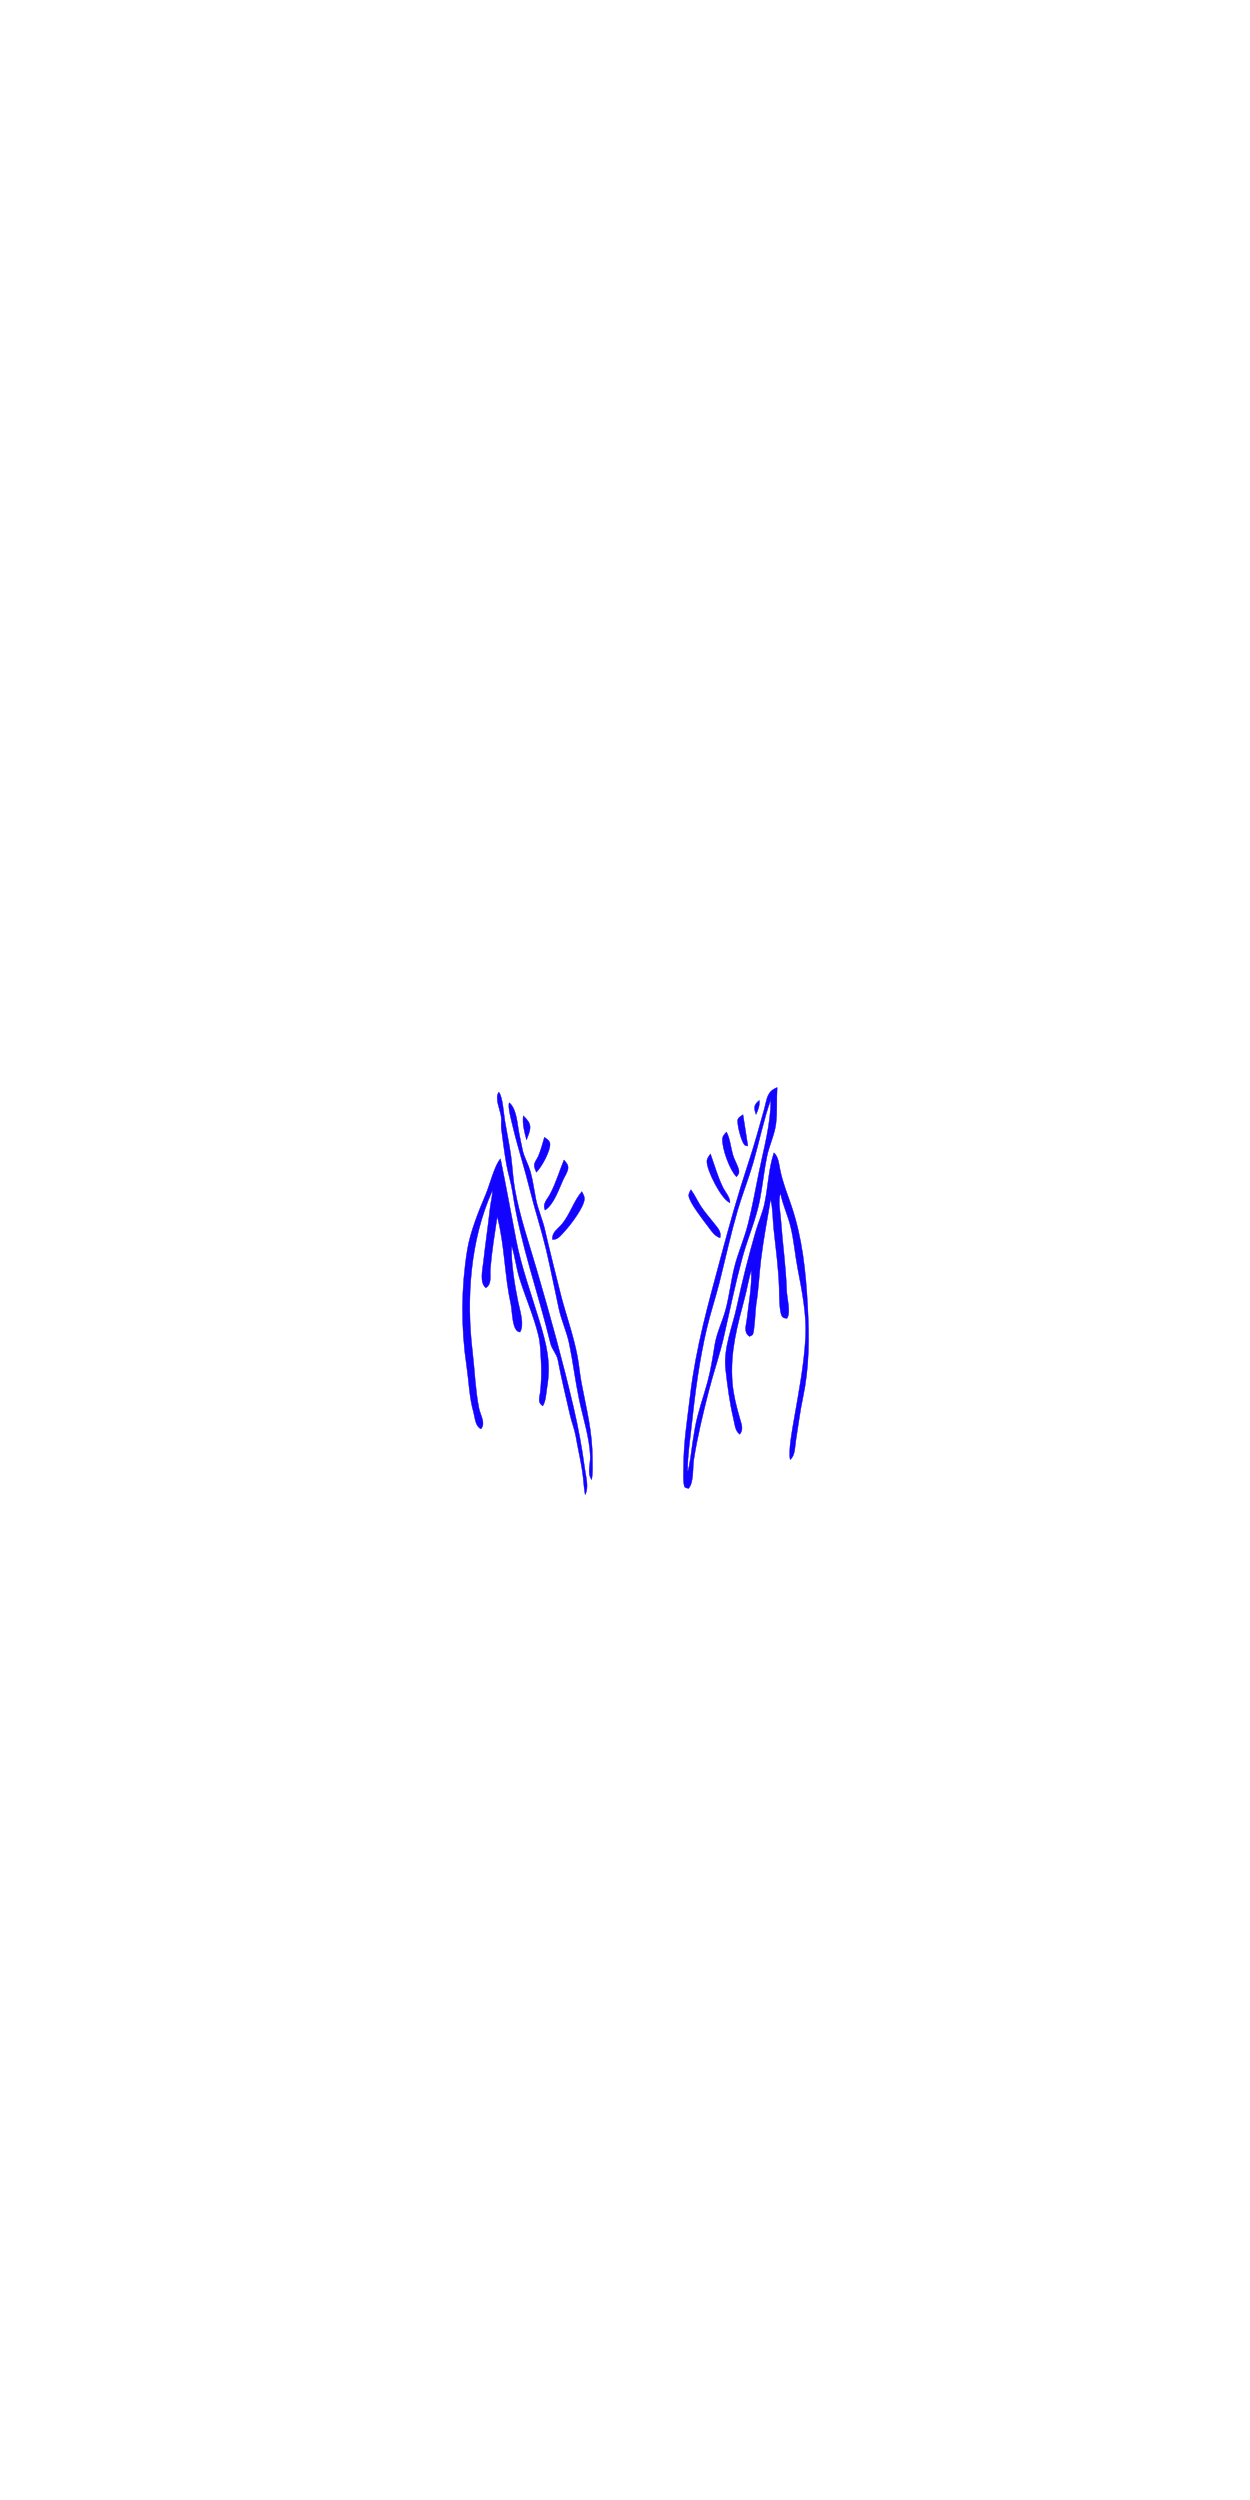
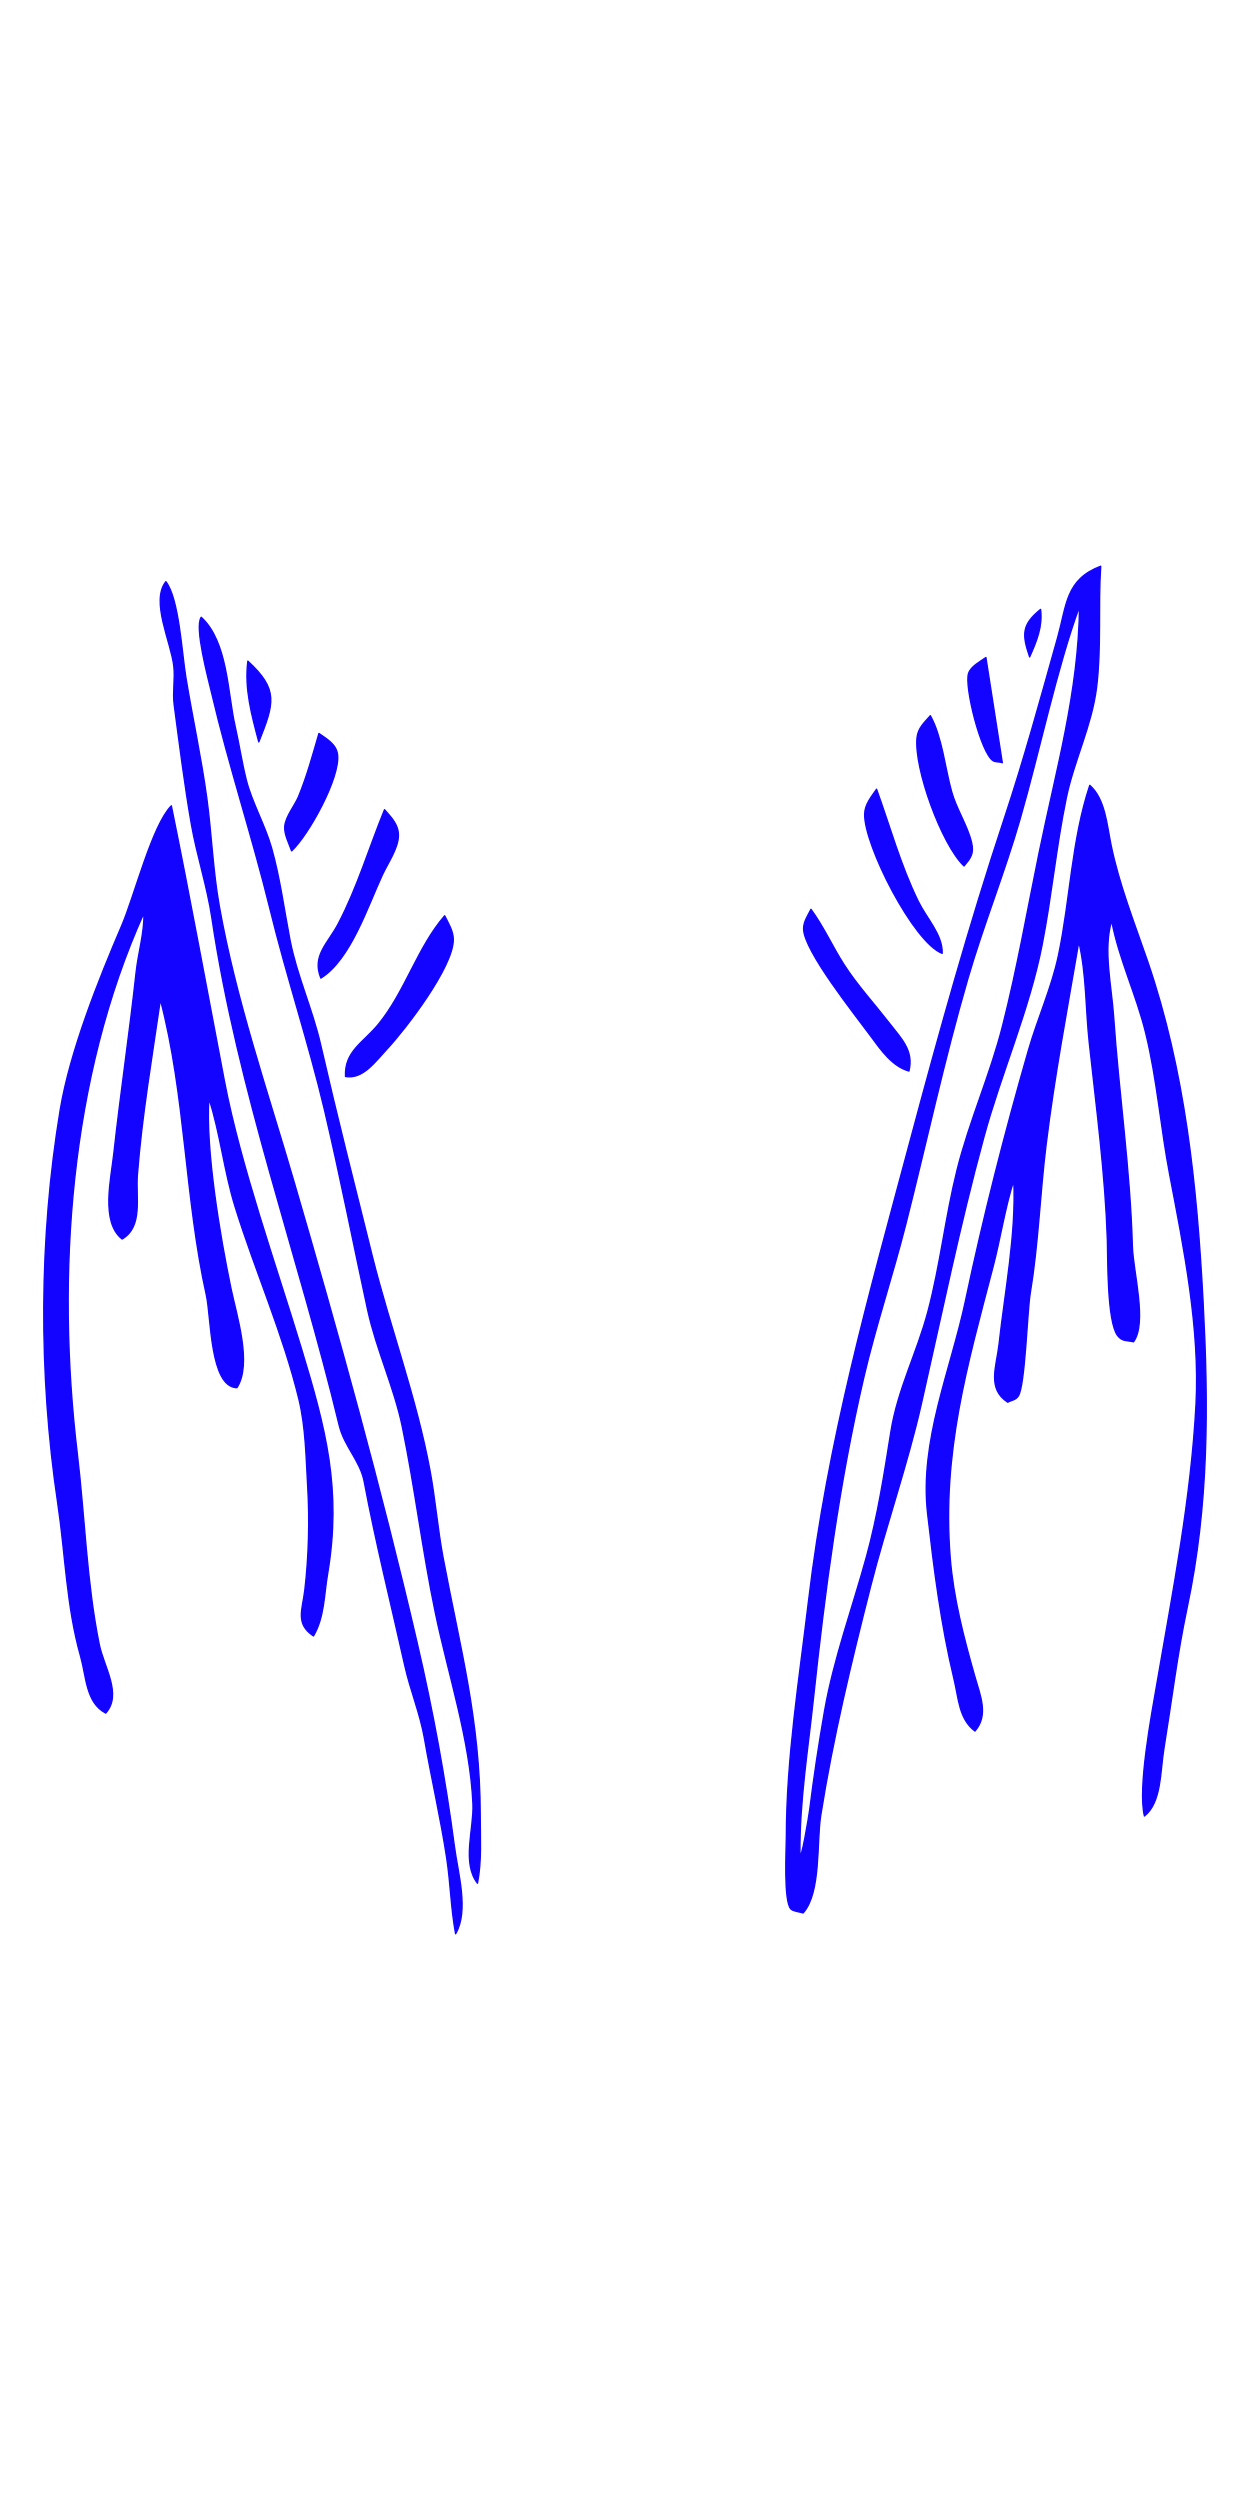
<svg xmlns="http://www.w3.org/2000/svg" viewBox="0 0 768 1536" width="768" height="1536">
-   <path d="M477.5 668.16C477.01 675.5 477.66 683.13 476.73 690.45C475.85 697.37 472.6 703.79 471.2 710.58C469.36 719.48 468.53 728.52 466.78 737.44C464.46 749.29 459.32 760.89 456.14 772.56C451.76 788.62 448.41 805.03 444.72 821.27C442.17 832.54 438.25 843.6 435.4 854.81C431.89 868.59 428.51 882.62 426.29 896.64C425.5 901.68 426.37 910.8 423.07 914.5C422.51 914.31 421.25 914.21 420.83 913.77C419.47 912.35 419.99 902.85 420 900.5C420.01 886.21 422.36 871.65 424.04 857.5C427.56 827.88 434.99 801.83 442.65 773.22C447.93 753.49 453.39 733.82 459.83 714.4C463.47 703.45 466.51 692.29 469.62 681.2C471.3 675.22 471.08 670.59 477.5 668.16ZM306.5 670.99C308.9 674.03 309.43 684.09 310.16 688.49C311.37 695.84 312.97 703.12 313.98 710.5C314.88 717.11 315.11 723.83 316.29 730.4C319.33 747.44 325.04 763.96 329.89 780.55C338.08 808.59 345.86 836.64 352.47 865.09C355.37 877.56 357.62 889.78 359.3 902.45C359.93 907.22 361.96 914.1 359.5 918.31C358.65 913.76 358.57 909.11 357.88 904.54C356.77 897.19 355.07 889.93 353.8 882.59C353.01 878.07 351.2 873.73 350.21 869.29C347.71 858.09 344.9 846.88 342.78 835.62C342.06 831.81 339.14 829.19 338.21 825.33C330.72 794.22 319.64 764.18 314.92 732.53C314.06 726.75 312.18 721.14 311.17 715.4C309.94 708.39 308.95 700.53 308.02 693.49C307.72 691.19 308.21 688.81 307.96 686.5C307.48 682.06 303.67 674.57 306.5 670.99ZM473.63 675.5C469.5 686.71 466.3 702.12 462.78 714.34C459.94 724.2 456.07 733.76 453.21 743.58C448.9 758.38 445.66 773.5 441.87 788.45C439.49 797.84 436.37 807.11 434.17 816.54C429.66 835.88 427.04 855.78 424.93 875.5C423.93 884.84 422.43 894.08 422.48 903.5C422.61 905.93 424.15 896.6 424.28 895.54C425.03 889.51 425.94 883.48 426.99 877.5C428.69 867.87 432.1 858.65 434.67 849.26C436.71 841.79 437.9 834.15 439.11 826.53C440.33 818.75 443.91 811.99 445.9 804.46C448.15 795.96 449.09 787.14 451.22 778.6C453.45 769.66 457.3 761.13 459.56 752.18C462.22 741.71 464.06 731.14 466.23 720.57C469.34 705.37 473.46 691.16 473.63 675.5ZM466.5 676.06C466.9 679.16 465.8 681.83 464.5 684.75C463.09 680.63 463.05 678.85 466.5 676.06ZM312.97 677.5C317.84 681.98 317.77 691.3 319.17 697.43C319.91 700.69 320.41 704.08 321.22 707.29C322.22 711.25 324.66 715.55 325.83 719.67C327.38 725.16 328.12 730.85 329.19 736.43C330.45 743 333.33 749.19 334.81 755.68C337.76 768.56 341.05 781.48 344.24 794.28C347.54 807.46 352.36 820.27 354.83 833.64C355.79 838.85 356.22 844.18 357.19 849.4C360.3 865.98 363.98 879.17 364 896.5C364 900.7 364.3 904.97 363.5 909.06C360.6 905.32 362.86 899.17 362.67 894.58C362.17 882.96 358.14 870.93 355.78 859.55C353.44 848.31 352.07 836.84 349.75 825.58C348.25 818.33 344.99 811.47 343.41 804.2C340.78 792.09 338.4 779.89 335.56 767.83C332.64 755.43 328.58 743.28 325.55 730.89C322.31 717.68 318.03 704.76 314.91 691.51C314.24 688.66 311.69 679.29 312.97 677.5ZM456.5 684.86C457.5 691.28 458.5 697.69 459.5 704.1C458.97 703.89 458.32 704.03 457.83 703.74C455.6 702.42 452.53 690.1 453.33 687.76C453.77 686.45 455.46 685.61 456.5 684.86ZM321.5 685.52C327.17 690.76 326.31 693.21 323.5 700.3C322.21 695.46 320.85 690.52 321.5 685.52ZM452.5 722.99C448.42 719.12 443.32 705.13 443.9 699.51C444.08 697.77 445.26 696.73 446.34 695.5C448.5 699.4 448.99 704.93 450.22 709.36C451.08 712.5 453.17 715.66 453.88 718.69C454.37 720.78 453.67 721.59 452.5 722.99ZM334.5 698.75C335.87 699.73 337.63 700.67 337.9 702.55C338.49 706.78 332.51 717.49 329.5 720.23C329.03 718.85 328.09 717.16 328.25 715.66C328.45 713.88 330.08 711.94 330.77 710.29C332.31 706.55 333.37 702.63 334.5 698.75ZM475.5 708.24C478.31 710.72 478.62 715.38 479.4 719.18C480.88 726.39 483.7 733.5 486.09 740.44C492.95 760.46 495.1 781.44 496.22 802.5C497.24 821.65 497.3 839.91 493.3 858.72C491.49 867.26 490.46 875.91 489.05 884.5C488.37 888.66 488.63 894.3 485.5 896.77C484.24 891.65 486.8 878.21 487.79 872.46C490.7 855.56 494.03 838.66 494.93 821.5C495.66 807.6 492.72 793.05 490.12 779.47C488.47 770.92 487.82 762.12 485.75 753.64C484.04 746.59 480.88 740.18 479.5 733C477.92 738.29 479.48 744.85 479.86 750.5C480.82 764.51 482.9 778.44 483.29 792.5C483.42 797.2 486.05 806.55 483.5 810.03C482.32 809.73 481.45 810.01 480.6 808.9C478.65 806.36 478.82 794.89 478.72 791.5C478.33 779.44 476.71 767.35 475.41 755.37C474.73 749.14 474.91 742.97 473.5 736.83C471.37 749.23 469.05 761.48 467.51 773.99C466.4 783.01 466.09 792.27 464.6 801.21C464.07 804.39 463.66 818.12 462.43 819.94C461.89 820.74 461.25 820.64 460.5 821.08C456.66 818.61 458.45 814.51 458.9 810.5C459.98 800.72 462.05 790.29 461.6 780.5C459.99 785.54 459.16 791.15 457.79 796.38C453.03 814.56 448.46 830.33 449.97 849.5C450.55 856.83 452.44 864.08 454.44 871.12C455.48 874.78 457.04 878.3 454.5 881.23C451.58 879.04 451.53 875.32 450.67 871.75C448.27 861.73 447.01 851.75 445.84 841.5C444.31 828.19 450.07 815.23 452.79 802.39C456.04 787.03 459.92 771.82 464.27 756.72C465.93 750.94 468.53 745.22 469.77 739.34C471.94 729.04 472.17 718.25 475.5 708.24ZM436.5 708.95C438.98 715.81 440.88 722.79 444.1 729.4C445.64 732.57 448.63 735.59 448.5 738.97C443.31 737.04 434.18 719.18 434.32 713.48C434.36 711.72 435.55 710.34 436.5 708.95ZM307.5 711.99C310.92 728.69 313.99 745.54 317.21 762.33C320.19 777.84 326.63 795.87 331.29 811.24C335.73 825.87 338.71 836.99 336.08 852.52C335.43 856.33 335.5 860.46 333.5 863.83C330.14 861.6 331.49 859.03 331.91 855.5C332.63 849.38 332.81 842.62 332.44 836.46C332.13 831.18 332.08 825.71 330.84 820.55C327.96 808.64 322.82 797.09 319.18 785.38C317.16 778.9 316.42 771.75 314.37 765.5C313.73 774.79 316.44 790.85 318.4 800.22C319.46 805.3 322.31 814.07 319.5 818.42C314.55 818.33 314.81 805.57 313.91 801.51C309.94 783.67 310.15 765.17 305.5 747.44C303.96 758.05 302.12 768.8 301.29 779.5C300.97 783.69 302.36 788.94 298.5 791.23C294.55 788.11 296.48 780.22 296.99 775.5C298.2 764.5 299.85 753.51 301.05 742.5C301.45 738.8 302.56 735.27 302.5 731.56C288.87 761.74 286.41 797.94 290.3 830.46C291.68 842.02 292 853.93 294.31 865.35C295.14 869.49 298.57 874.52 295.5 877.94C291.87 876.06 291.96 871.28 290.9 867.55C288.3 858.37 288.13 848.99 286.72 839.56C283.19 815.94 283.29 791.01 287.18 767.56C288.96 756.88 294.16 743.86 298.42 733.92C300.78 728.41 303.99 715.51 307.5 711.99ZM346.5 712.69C347.76 714.16 349.09 715.41 349.04 717.49C348.99 719.8 347.07 722.54 346.12 724.59C343.43 730.36 340.29 740.14 334.85 743.5C333.18 739.39 336.15 737.16 338.04 733.54C341.53 726.88 343.67 719.62 346.5 712.69ZM424.5 730.92C426.79 734.04 428.42 737.69 430.52 740.98C432.96 744.79 436.05 748.14 438.82 751.71C441.02 754.56 443.35 756.76 442.42 760.5C439.41 759.66 437.34 756.73 435.42 754.1C432.74 750.43 423.18 738.53 423.15 734.49C423.14 733.18 423.93 732.05 424.5 730.92ZM357.5 732.1C358.19 733.5 359.09 734.88 359.08 736.5C359.04 741.51 350.42 752.75 346.97 756.46C344.76 758.83 342.55 762.04 339.36 761.5C339.15 756.84 342.65 755.3 345.42 751.89C350.3 745.88 352.54 737.82 357.5 732.1Z" fill="#1204ff" fill-rule="evenodd" stroke="#1204ff" stroke-width="0.25" stroke-linejoin="round" />
+   <g transform="translate(-927.592,-1896.384) scale(3.358883)">
+     <path d="M477.5 668.16C477.01 675.5 477.66 683.13 476.73 690.45C475.85 697.37 472.6 703.79 471.2 710.58C469.36 719.48 468.53 728.52 466.78 737.44C464.46 749.29 459.32 760.89 456.14 772.56C451.76 788.62 448.41 805.03 444.72 821.27C442.17 832.54 438.25 843.6 435.4 854.81C431.89 868.59 428.51 882.62 426.29 896.64C425.5 901.68 426.37 910.8 423.07 914.5C422.51 914.31 421.25 914.21 420.83 913.77C419.47 912.35 419.99 902.85 420 900.5C420.01 886.21 422.36 871.65 424.04 857.5C427.56 827.88 434.99 801.83 442.65 773.22C447.93 753.49 453.39 733.82 459.83 714.4C463.47 703.45 466.51 692.29 469.62 681.2C471.3 675.22 471.08 670.59 477.5 668.16ZM306.5 670.99C308.9 674.03 309.43 684.09 310.16 688.49C311.37 695.84 312.97 703.12 313.98 710.5C314.88 717.11 315.11 723.83 316.29 730.4C319.33 747.44 325.04 763.96 329.89 780.55C338.08 808.59 345.86 836.64 352.47 865.09C355.37 877.56 357.62 889.78 359.3 902.45C359.93 907.22 361.96 914.1 359.5 918.31C358.65 913.76 358.57 909.11 357.88 904.54C356.77 897.19 355.07 889.93 353.8 882.59C353.01 878.07 351.2 873.73 350.21 869.29C347.71 858.09 344.9 846.88 342.78 835.62C342.06 831.81 339.14 829.19 338.21 825.33C330.72 794.22 319.64 764.18 314.92 732.53C314.06 726.75 312.18 721.14 311.17 715.4C309.94 708.39 308.95 700.53 308.02 693.49C307.72 691.19 308.21 688.81 307.96 686.5C307.48 682.06 303.67 674.57 306.5 670.99ZM473.63 675.5C469.5 686.71 466.3 702.12 462.78 714.34C459.94 724.2 456.07 733.76 453.21 743.58C448.9 758.38 445.66 773.5 441.87 788.45C439.49 797.84 436.37 807.11 434.17 816.54C429.66 835.88 427.04 855.78 424.93 875.5C423.93 884.84 422.43 894.08 422.48 903.5C422.61 905.93 424.15 896.6 424.28 895.54C425.03 889.51 425.94 883.48 426.99 877.5C428.69 867.87 432.1 858.65 434.67 849.26C436.71 841.79 437.9 834.15 439.11 826.53C440.33 818.75 443.91 811.99 445.9 804.46C448.15 795.96 449.09 787.14 451.22 778.6C453.45 769.66 457.3 761.13 459.56 752.18C462.22 741.71 464.06 731.14 466.23 720.57C469.34 705.37 473.46 691.16 473.63 675.5ZM466.5 676.06C466.9 679.16 465.8 681.83 464.5 684.75C463.09 680.63 463.05 678.85 466.5 676.06ZM312.97 677.5C317.84 681.98 317.77 691.3 319.17 697.43C319.91 700.69 320.41 704.08 321.22 707.29C322.22 711.25 324.66 715.55 325.83 719.67C327.38 725.16 328.12 730.85 329.19 736.43C330.45 743 333.33 749.19 334.81 755.68C337.76 768.56 341.05 781.48 344.24 794.28C347.54 807.46 352.36 820.27 354.83 833.64C355.79 838.85 356.22 844.18 357.19 849.4C360.3 865.98 363.98 879.17 364 896.5C364 900.7 364.3 904.97 363.5 909.06C360.6 905.32 362.86 899.17 362.67 894.58C362.17 882.96 358.14 870.93 355.78 859.55C353.44 848.31 352.07 836.84 349.75 825.58C348.25 818.33 344.99 811.47 343.41 804.2C340.78 792.09 338.4 779.89 335.56 767.83C332.64 755.43 328.58 743.28 325.55 730.89C322.31 717.68 318.03 704.76 314.91 691.51C314.24 688.66 311.69 679.29 312.97 677.5ZM456.5 684.86C457.5 691.28 458.5 697.69 459.5 704.1C458.97 703.89 458.32 704.03 457.83 703.74C455.6 702.42 452.53 690.1 453.33 687.76C453.77 686.45 455.46 685.61 456.5 684.86ZM321.5 685.52C327.17 690.76 326.31 693.21 323.5 700.3C322.21 695.46 320.85 690.52 321.5 685.52ZM452.5 722.99C448.42 719.12 443.32 705.13 443.9 699.51C444.08 697.77 445.26 696.73 446.34 695.5C448.5 699.4 448.99 704.93 450.22 709.36C451.08 712.5 453.17 715.66 453.88 718.69C454.37 720.78 453.67 721.59 452.5 722.99ZM334.5 698.75C335.87 699.73 337.63 700.67 337.9 702.55C338.49 706.78 332.51 717.49 329.5 720.23C329.03 718.85 328.09 717.16 328.25 715.66C328.45 713.88 330.08 711.94 330.77 710.29C332.31 706.55 333.37 702.63 334.5 698.75ZM475.5 708.24C478.31 710.72 478.62 715.38 479.4 719.18C480.88 726.39 483.7 733.5 486.09 740.44C492.95 760.46 495.1 781.44 496.22 802.5C497.24 821.65 497.3 839.91 493.3 858.72C491.49 867.26 490.46 875.91 489.05 884.5C488.37 888.66 488.63 894.3 485.5 896.77C484.24 891.65 486.8 878.21 487.79 872.46C490.7 855.56 494.03 838.66 494.93 821.5C495.66 807.6 492.72 793.05 490.12 779.47C488.47 770.92 487.82 762.12 485.75 753.64C484.04 746.59 480.88 740.18 479.5 733C477.92 738.29 479.48 744.85 479.86 750.5C480.82 764.51 482.9 778.44 483.29 792.5C483.42 797.2 486.05 806.55 483.5 810.03C482.32 809.73 481.45 810.01 480.6 808.9C478.65 806.36 478.82 794.89 478.72 791.5C478.33 779.44 476.71 767.35 475.41 755.37C474.73 749.14 474.91 742.97 473.5 736.83C471.37 749.23 469.05 761.48 467.51 773.99C466.4 783.01 466.09 792.27 464.6 801.21C464.07 804.39 463.66 818.12 462.43 819.94C461.89 820.74 461.25 820.64 460.5 821.08C456.66 818.61 458.45 814.51 458.9 810.5C459.98 800.72 462.05 790.29 461.6 780.5C459.99 785.54 459.16 791.15 457.79 796.38C453.03 814.56 448.46 830.33 449.97 849.5C450.55 856.83 452.44 864.08 454.44 871.12C455.48 874.78 457.04 878.3 454.5 881.23C451.58 879.04 451.53 875.32 450.67 871.75C448.27 861.73 447.01 851.75 445.84 841.5C444.31 828.19 450.07 815.23 452.79 802.39C456.04 787.03 459.92 771.82 464.27 756.72C465.93 750.94 468.53 745.22 469.77 739.34C471.94 729.04 472.17 718.25 475.5 708.24ZM436.5 708.95C438.98 715.81 440.88 722.79 444.1 729.4C445.64 732.57 448.63 735.59 448.5 738.97C443.31 737.04 434.18 719.18 434.32 713.48C434.36 711.72 435.55 710.34 436.5 708.95ZM307.5 711.99C310.92 728.69 313.99 745.54 317.21 762.33C320.19 777.84 326.63 795.87 331.29 811.24C335.73 825.87 338.71 836.99 336.08 852.52C335.43 856.33 335.5 860.46 333.5 863.83C330.14 861.6 331.49 859.03 331.91 855.5C332.63 849.38 332.81 842.62 332.44 836.46C332.13 831.18 332.08 825.71 330.84 820.55C327.96 808.64 322.82 797.09 319.18 785.38C317.16 778.9 316.42 771.75 314.37 765.5C313.73 774.79 316.44 790.85 318.4 800.22C319.46 805.3 322.31 814.07 319.5 818.42C314.55 818.33 314.81 805.57 313.91 801.51C309.94 783.67 310.15 765.17 305.5 747.44C303.96 758.05 302.12 768.8 301.29 779.5C300.97 783.69 302.36 788.94 298.5 791.23C294.55 788.11 296.48 780.22 296.99 775.5C298.2 764.5 299.85 753.51 301.05 742.5C301.45 738.8 302.56 735.27 302.5 731.56C288.87 761.74 286.41 797.94 290.3 830.46C291.68 842.02 292 853.93 294.31 865.35C295.14 869.49 298.57 874.52 295.5 877.94C291.87 876.06 291.96 871.28 290.9 867.55C288.3 858.37 288.13 848.99 286.72 839.56C283.19 815.94 283.29 791.01 287.18 767.56C288.96 756.88 294.16 743.86 298.42 733.92C300.78 728.41 303.99 715.51 307.5 711.99ZM346.5 712.69C347.76 714.16 349.09 715.41 349.04 717.49C348.99 719.8 347.07 722.54 346.12 724.59C343.43 730.36 340.29 740.14 334.85 743.5C333.18 739.39 336.15 737.16 338.04 733.54C341.53 726.88 343.67 719.62 346.5 712.69ZM424.5 730.92C426.79 734.04 428.42 737.69 430.52 740.98C432.96 744.79 436.05 748.14 438.82 751.71C441.02 754.56 443.35 756.76 442.42 760.5C439.41 759.66 437.34 756.73 435.42 754.1C432.74 750.43 423.18 738.53 423.15 734.49C423.14 733.18 423.93 732.05 424.5 730.92ZM357.5 732.1C358.19 733.5 359.09 734.88 359.08 736.5C359.04 741.51 350.42 752.75 346.97 756.46C344.76 758.83 342.55 762.04 339.36 761.5C339.15 756.84 342.65 755.3 345.42 751.89C350.3 745.88 352.54 737.82 357.5 732.1Z" fill="#1204ff" fill-rule="evenodd" stroke="#1204ff" stroke-width="0.25" stroke-linejoin="round" />
+   </g>
</svg>
